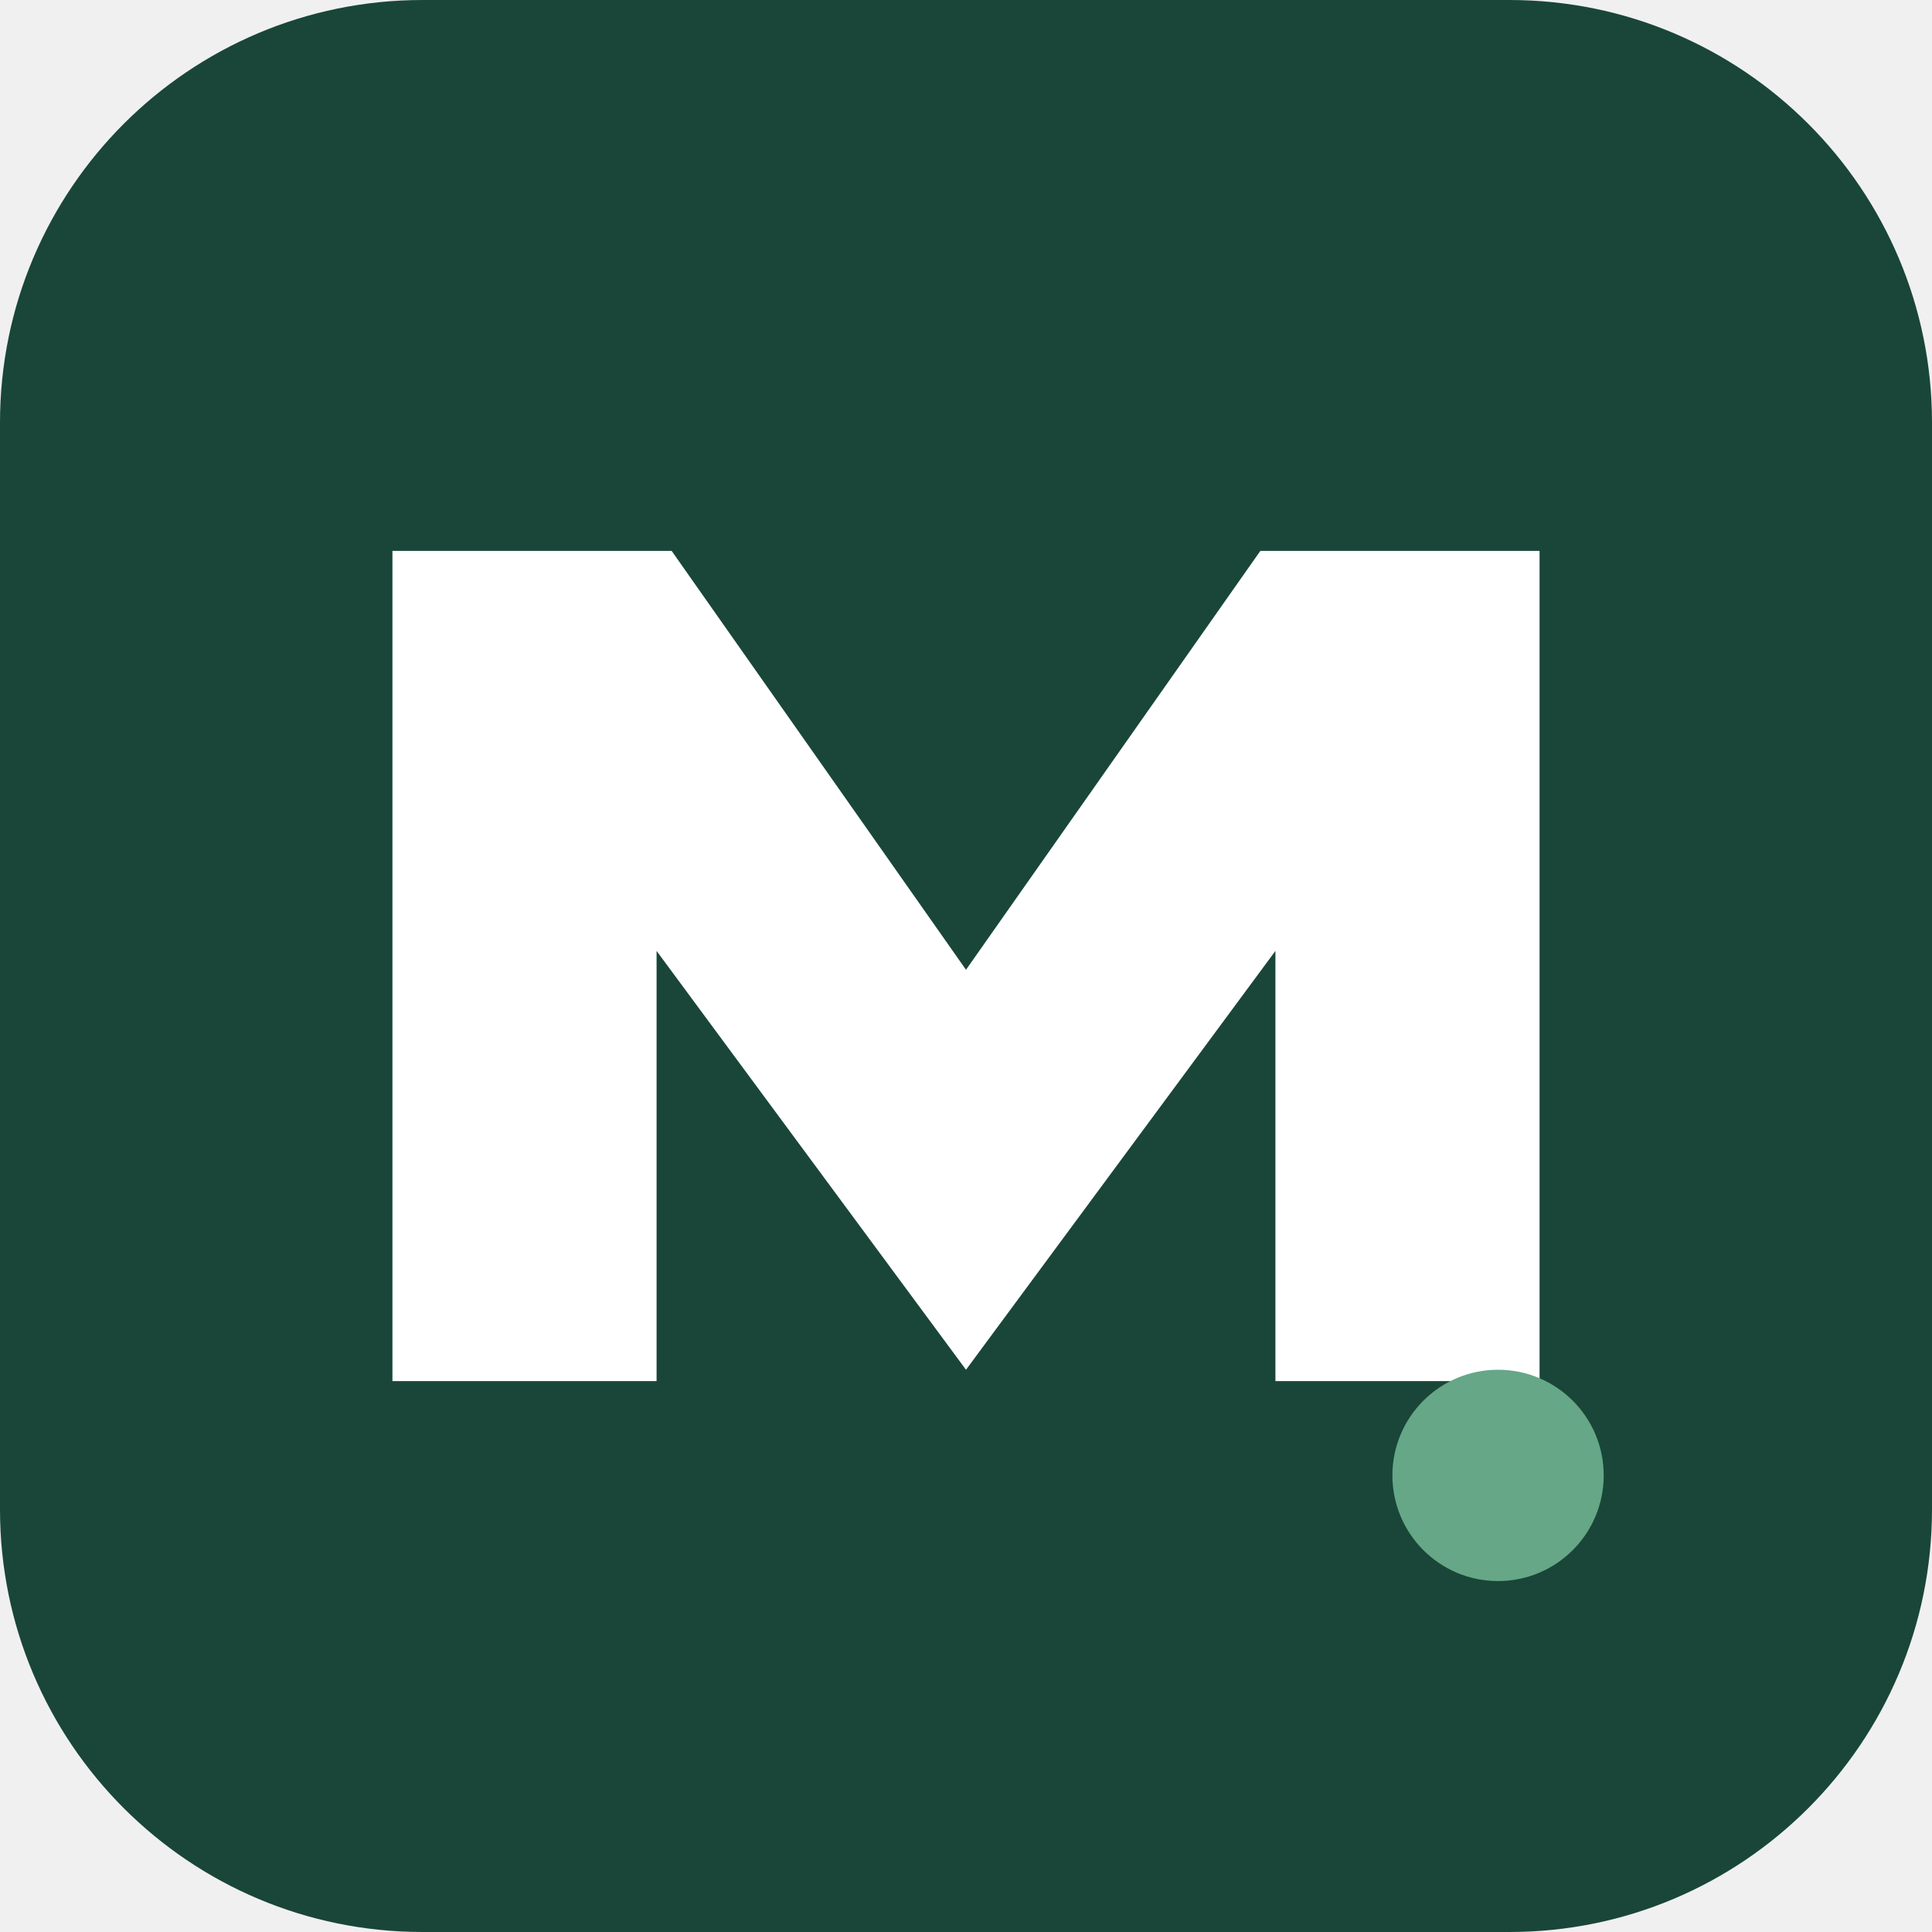
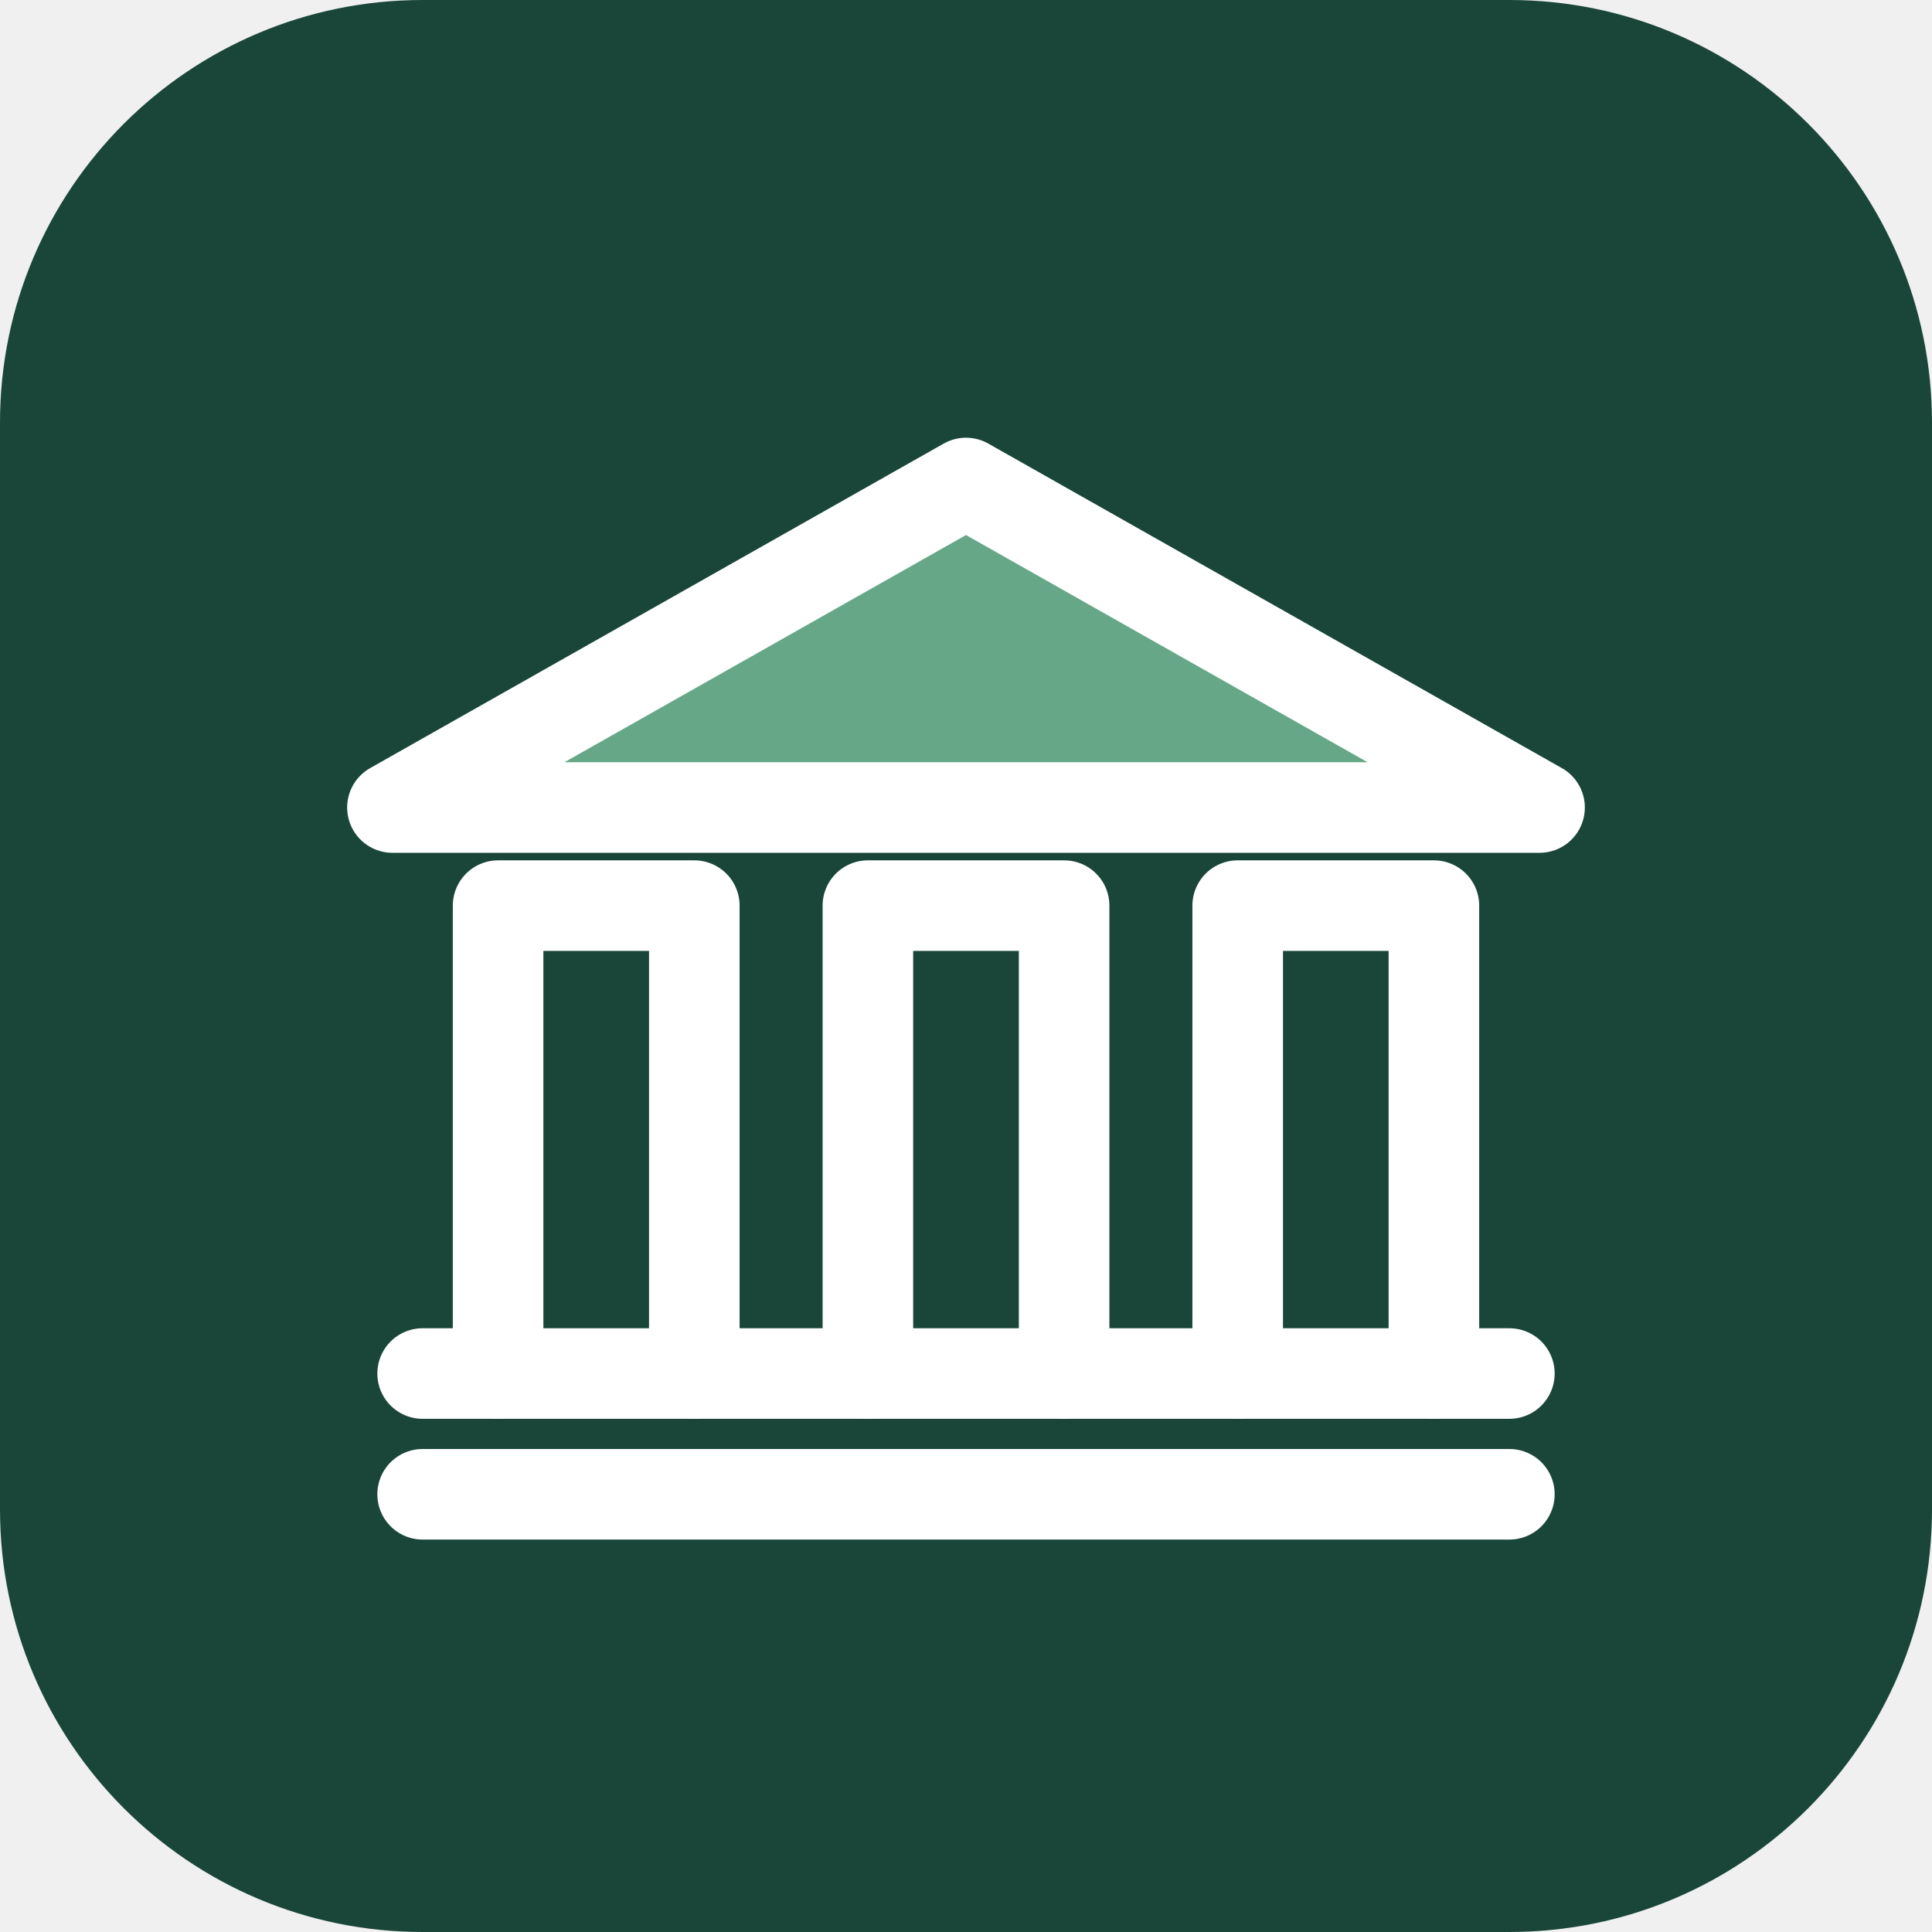
<svg xmlns="http://www.w3.org/2000/svg" viewBox="0 0 512 512">
  <rect width="512" height="512" rx="112" fill="#194638" />
-   <path d="M104 366V146h74l78 111 78-111h74v220h-70V252l-82 111-82-111v114z" fill="#fff" />
-   <circle cx="397" cy="391" r="28" fill="#65a787" />
+   <g fill="none" stroke="#fff" stroke-linecap="round" stroke-linejoin="round" stroke-width="24">
+     <path d="M112 364h288" />
+     <path d="M132 364V240h52v124" />
+     <path d="M230 364V240h52v124" />
+     <path d="M328 364V240h52v124" />
+     <path d="M104 214h304L256 128 104 214Z" fill="#65a787" stroke="#fff" />
+     <path d="M112 396h288" />
+   </g>
</svg>
